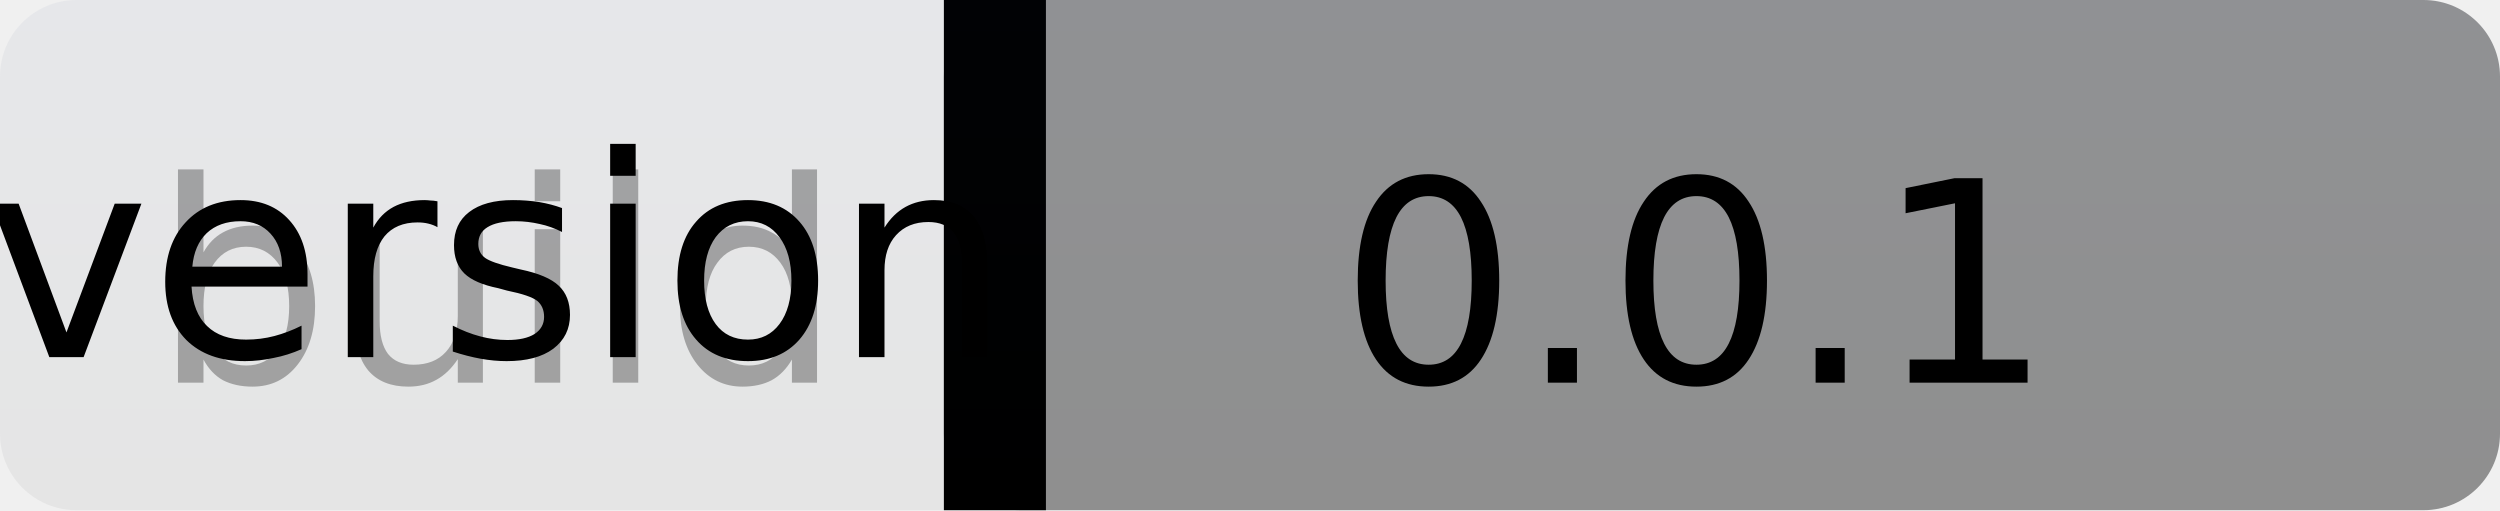
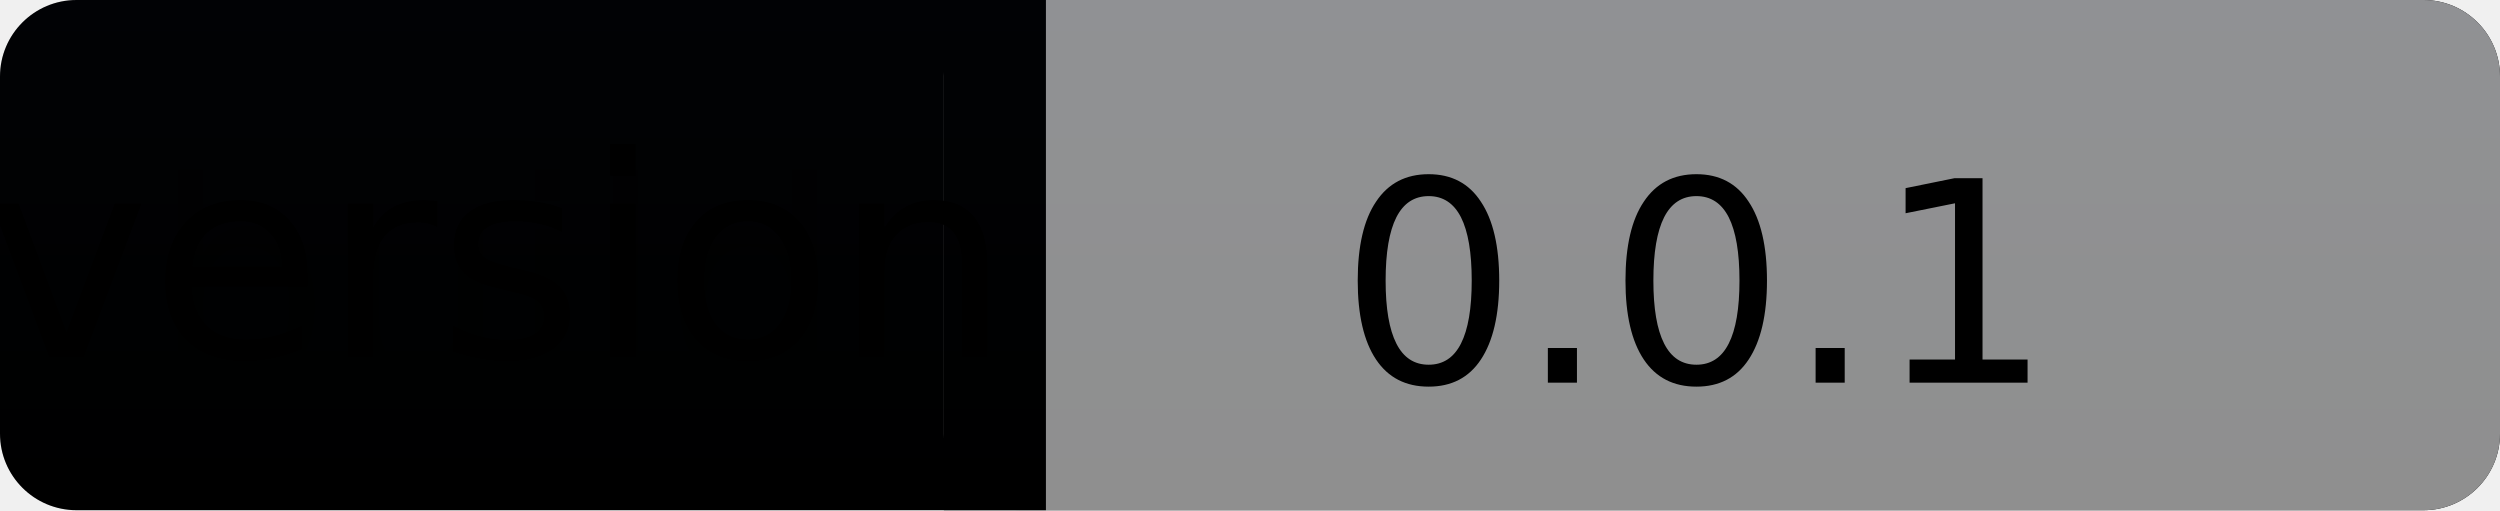
<svg xmlns="http://www.w3.org/2000/svg" width="98" height="20">
  <linearGradient id="a" x2="0" y2="100%">
    <stop offset="0" stop-color="#0a1930" stop-opacity=".1" />
    <stop offset="1" stop-opacity=".1" />
  </linearGradient>
-   <rect rx="3" width="98" height="20" fill="#fff" />
+   <rect rx="3" width="98" height="20" fill="#000" />
  <rect rx="3" x="37" width="61" height="20" fill="#9f9f9f" />
  <path fill="#000" d="M37 0h4v20h-4z" />
  <rect rx="3" width="98" height="20" fill="url(#a)" />
  <g fill="#000" text-anchor="middle" font-family="DejaVu Sans,Verdana,Geneva,sans-serif" font-size="11">
    <text x="19.5" y="15" fill="#000" fill-opacity=".3">build</text>
    <text x="19.5" y="14">version</text>
    <text x="66.5" y="15">0.0.1</text>
  </g>
</svg>
